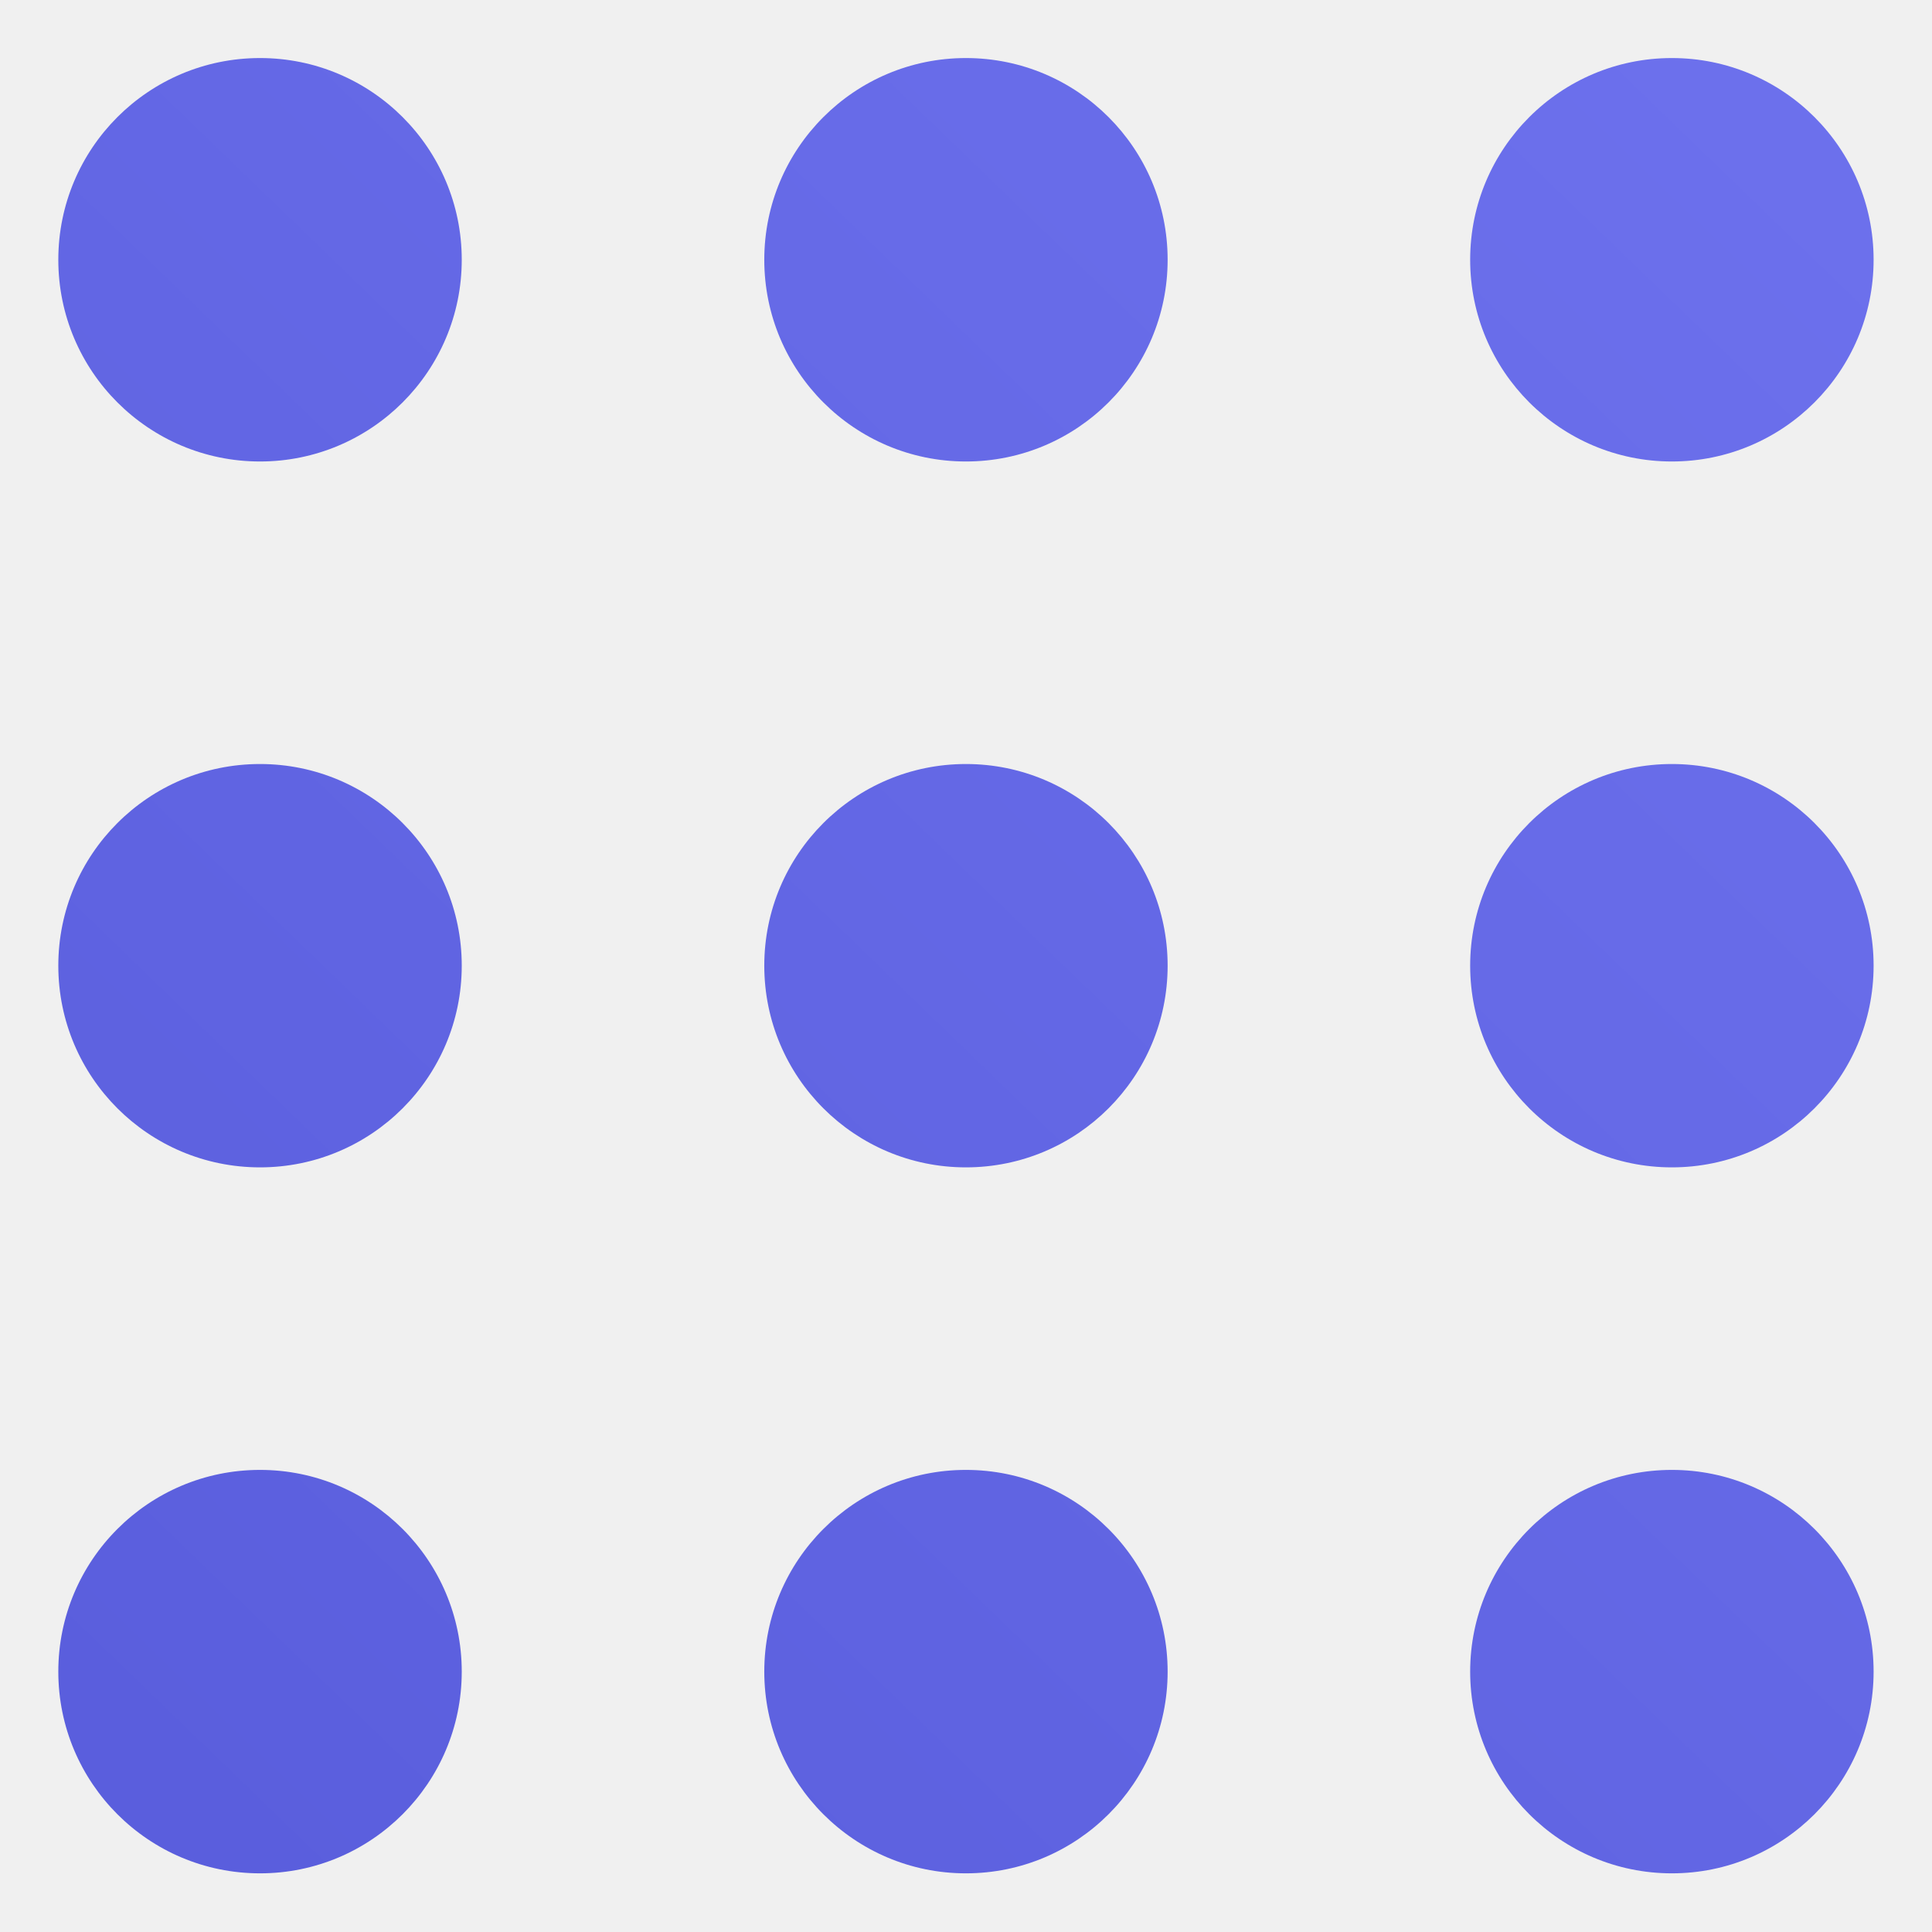
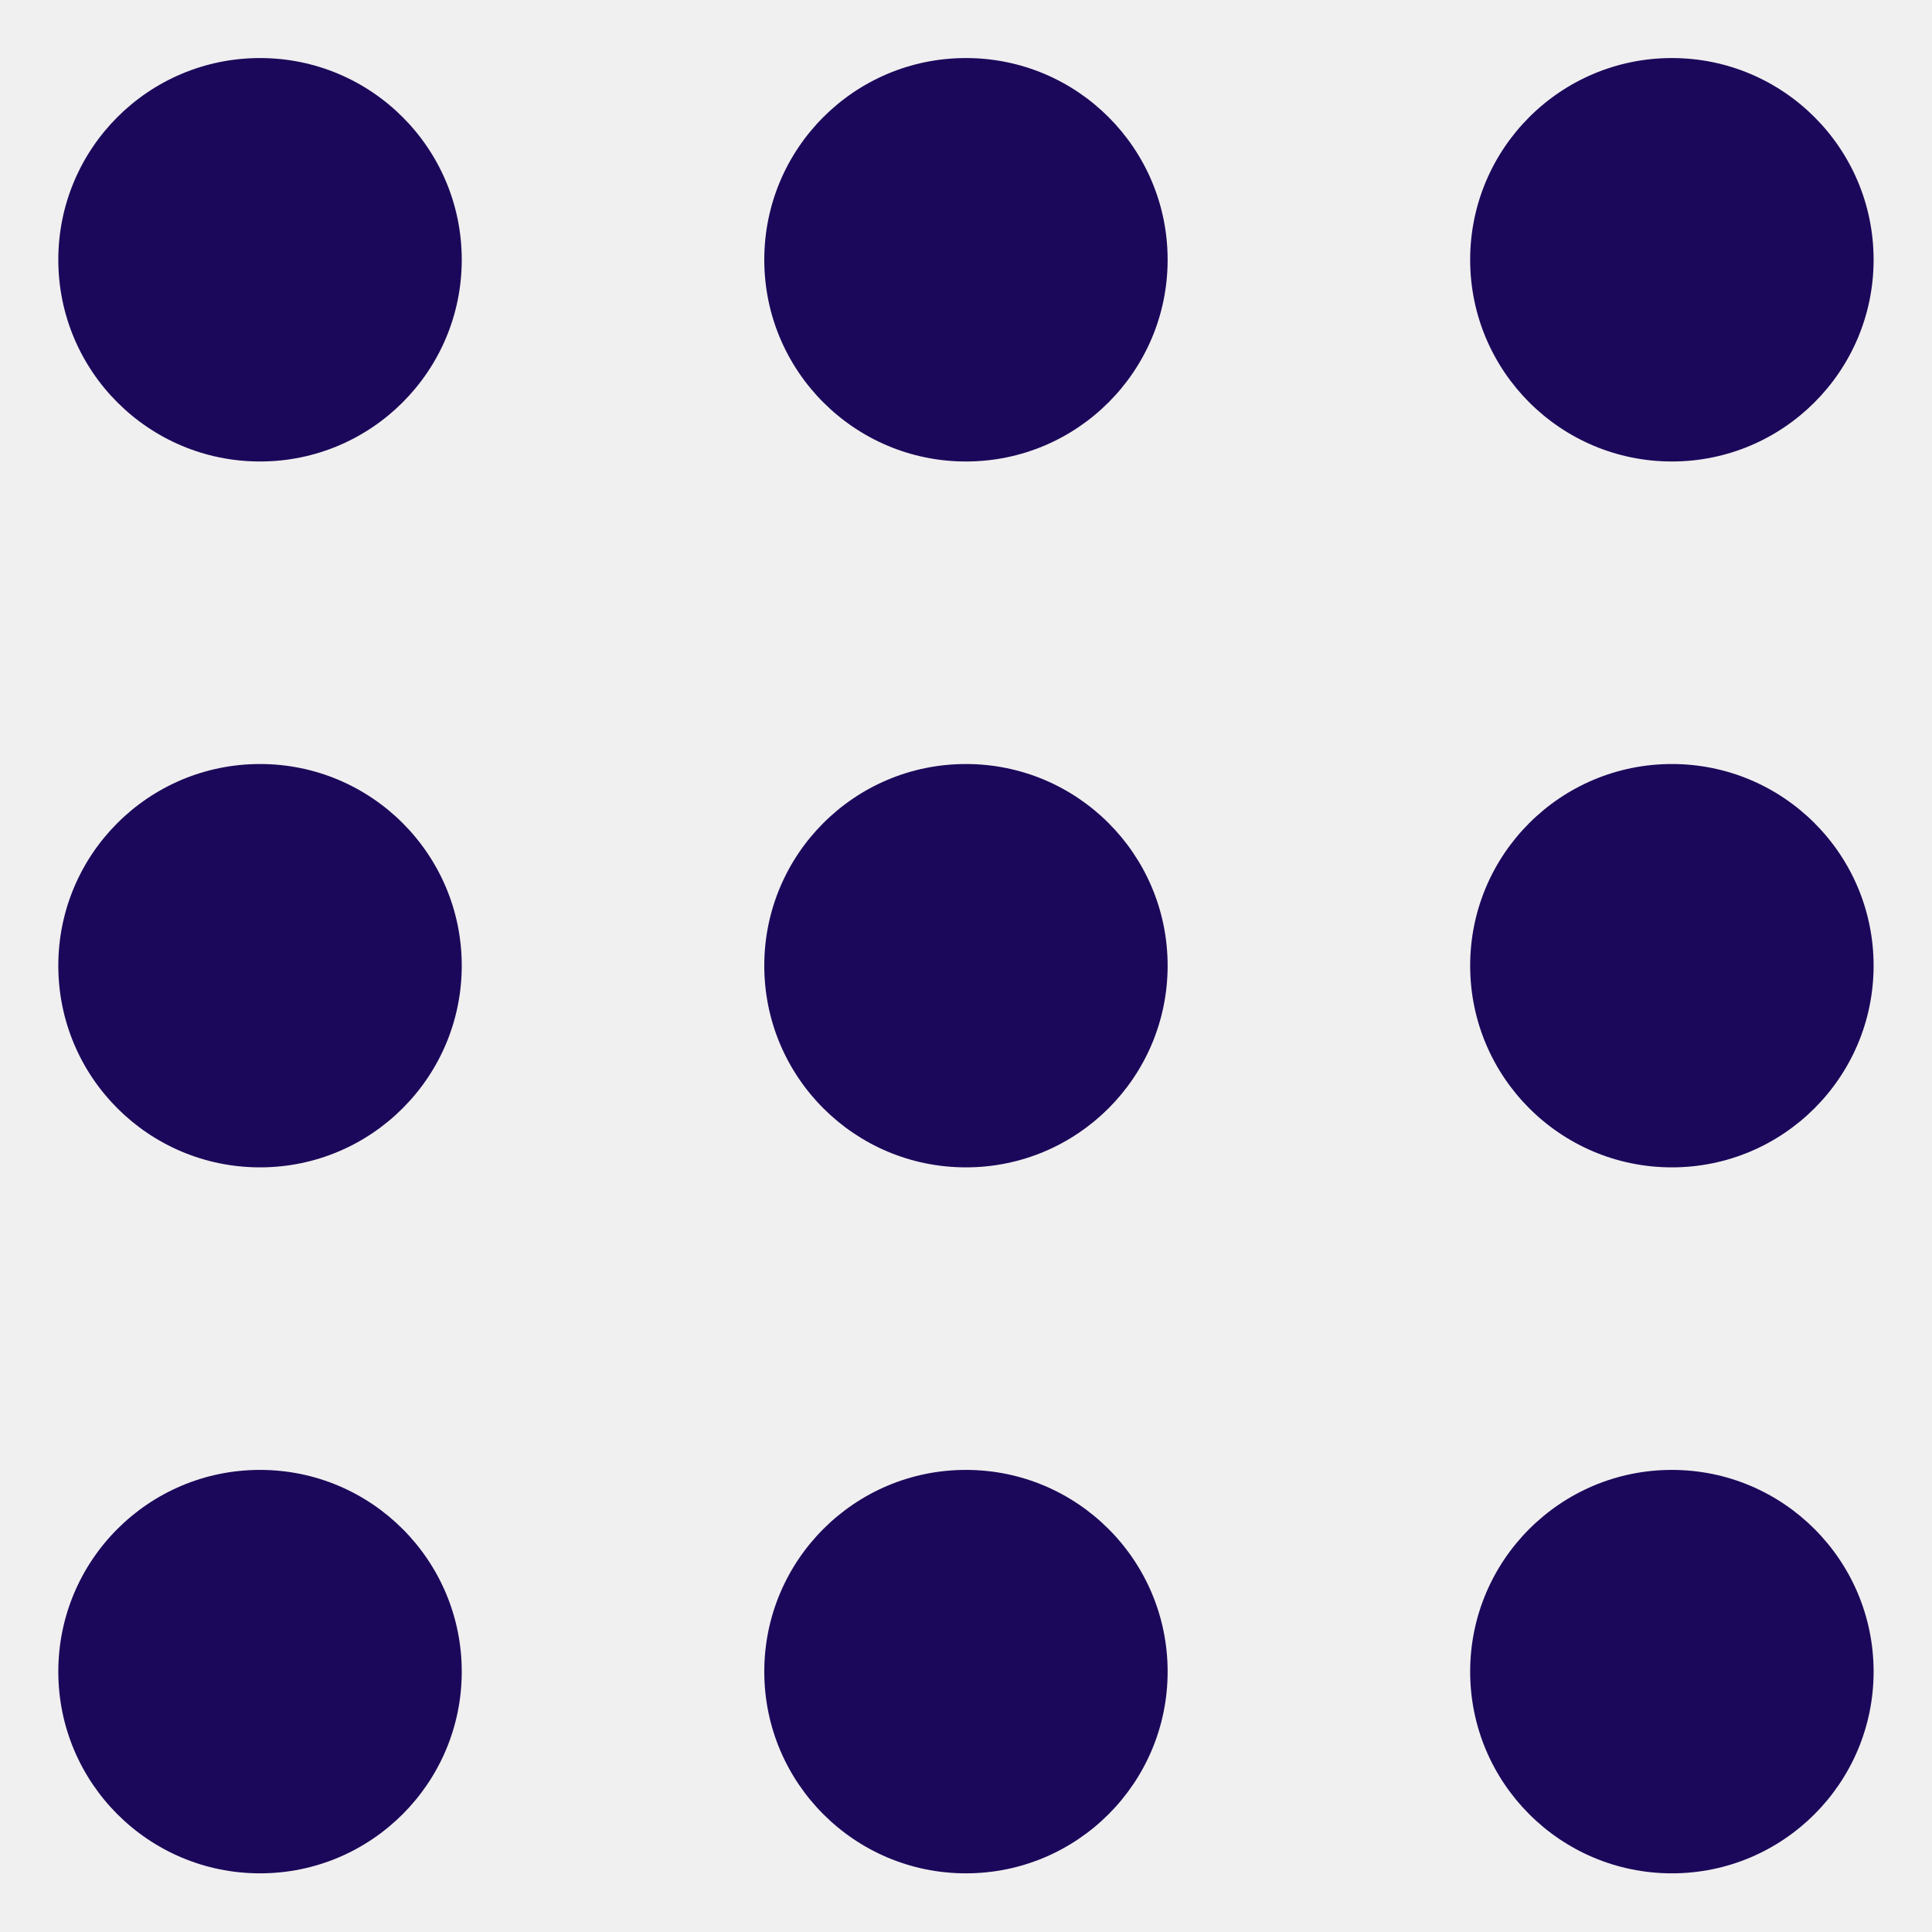
<svg xmlns="http://www.w3.org/2000/svg" width="22" height="22" viewBox="0 0 22 22" fill="none">
-   <path d="M10.999 16.738C12.268 16.738 13.296 17.767 13.296 19.035C13.296 20.303 12.268 21.332 10.999 21.332C9.731 21.332 8.703 20.303 8.703 19.035C8.703 17.767 9.731 16.738 10.999 16.738ZM19.038 16.738C20.306 16.738 21.335 17.767 21.335 19.035C21.335 20.303 20.306 21.332 19.038 21.332C17.77 21.332 16.741 20.303 16.741 19.035C16.741 17.767 17.77 16.738 19.038 16.738ZM2.961 16.738C4.229 16.738 5.258 17.767 5.258 19.035C5.258 20.303 4.229 21.332 2.961 21.332C1.692 21.332 0.664 20.303 0.664 19.035C0.664 17.767 1.692 16.738 2.961 16.738ZM10.999 8.7C12.268 8.7 13.296 9.728 13.296 10.996C13.296 12.265 12.268 13.293 10.999 13.293C9.731 13.293 8.703 12.265 8.703 10.996C8.703 9.728 9.731 8.7 10.999 8.7ZM19.038 8.7C20.306 8.7 21.335 9.728 21.335 10.996C21.335 12.265 20.306 13.293 19.038 13.293C17.77 13.293 16.741 12.265 16.741 10.996C16.741 9.728 17.77 8.7 19.038 8.7ZM2.961 8.7C4.229 8.7 5.258 9.728 5.258 10.996C5.258 12.265 4.229 13.293 2.961 13.293C1.692 13.293 0.664 12.265 0.664 10.996C0.664 9.728 1.692 8.7 2.961 8.7ZM10.999 0.661C12.268 0.661 13.296 1.689 13.296 2.958C13.296 4.226 12.268 5.255 10.999 5.255C9.731 5.255 8.703 4.226 8.703 2.958C8.703 1.689 9.731 0.661 10.999 0.661ZM19.038 0.661C20.306 0.661 21.335 1.689 21.335 2.958C21.335 4.226 20.306 5.255 19.038 5.255C17.77 5.255 16.741 4.226 16.741 2.958C16.741 1.689 17.77 0.661 19.038 0.661ZM2.961 0.661C4.229 0.661 5.258 1.689 5.258 2.958C5.258 4.226 4.229 5.255 2.961 5.255C1.692 5.255 0.664 4.226 0.664 2.958C0.664 1.689 1.692 0.661 2.961 0.661Z" fill="url(#paint0_linear_7599_15303)" />
+   <g clip-path="url(#clip0_1150_13837)">
+     <path d="M10.999 16.738C12.268 16.738 13.296 17.767 13.296 19.035C13.296 20.303 12.268 21.332 10.999 21.332C9.731 21.332 8.703 20.303 8.703 19.035C8.703 17.767 9.731 16.738 10.999 16.738ZM19.038 16.738C20.306 16.738 21.335 17.767 21.335 19.035C21.335 20.303 20.306 21.332 19.038 21.332C17.77 21.332 16.741 20.303 16.741 19.035C16.741 17.767 17.77 16.738 19.038 16.738ZM2.961 16.738C4.229 16.738 5.258 17.767 5.258 19.035C5.258 20.303 4.229 21.332 2.961 21.332C1.692 21.332 0.664 20.303 0.664 19.035C0.664 17.767 1.692 16.738 2.961 16.738ZM10.999 8.7C12.268 8.7 13.296 9.728 13.296 10.996C13.296 12.265 12.268 13.293 10.999 13.293C9.731 13.293 8.703 12.265 8.703 10.996C8.703 9.728 9.731 8.7 10.999 8.7ZM19.038 8.7C20.306 8.7 21.335 9.728 21.335 10.996C21.335 12.265 20.306 13.293 19.038 13.293C17.77 13.293 16.741 12.265 16.741 10.996C16.741 9.728 17.77 8.7 19.038 8.7ZM2.961 8.7C4.229 8.7 5.258 9.728 5.258 10.996C5.258 12.265 4.229 13.293 2.961 13.293C1.692 13.293 0.664 12.265 0.664 10.996C0.664 9.728 1.692 8.7 2.961 8.7ZM10.999 0.661C12.268 0.661 13.296 1.689 13.296 2.958C13.296 4.226 12.268 5.255 10.999 5.255C9.731 5.255 8.703 4.226 8.703 2.958C8.703 1.689 9.731 0.661 10.999 0.661ZM19.038 0.661C20.306 0.661 21.335 1.689 21.335 2.958C21.335 4.226 20.306 5.255 19.038 5.255C17.77 5.255 16.741 4.226 16.741 2.958C16.741 1.689 17.77 0.661 19.038 0.661ZM2.961 0.661C4.229 0.661 5.258 1.689 5.258 2.958C5.258 4.226 4.229 5.255 2.961 5.255C1.692 5.255 0.664 4.226 0.664 2.958C0.664 1.689 1.692 0.661 2.961 0.661Z" fill="#1C085A" />
+   </g>
  <defs>
-     <linearGradient id="paint0_linear_7599_15303" x1="23.565" y1="0.661" x2="2.181" y2="22.797" gradientUnits="userSpaceOnUse">
-       <stop stop-color="#6E72EE" />
-       <stop offset="1" stop-color="#595DDC" />
-     </linearGradient>
+     <clipPath id="clip0_1150_13837">
+       <rect width="22" height="22" fill="white" />
+     </clipPath>
  </defs>
</svg>
